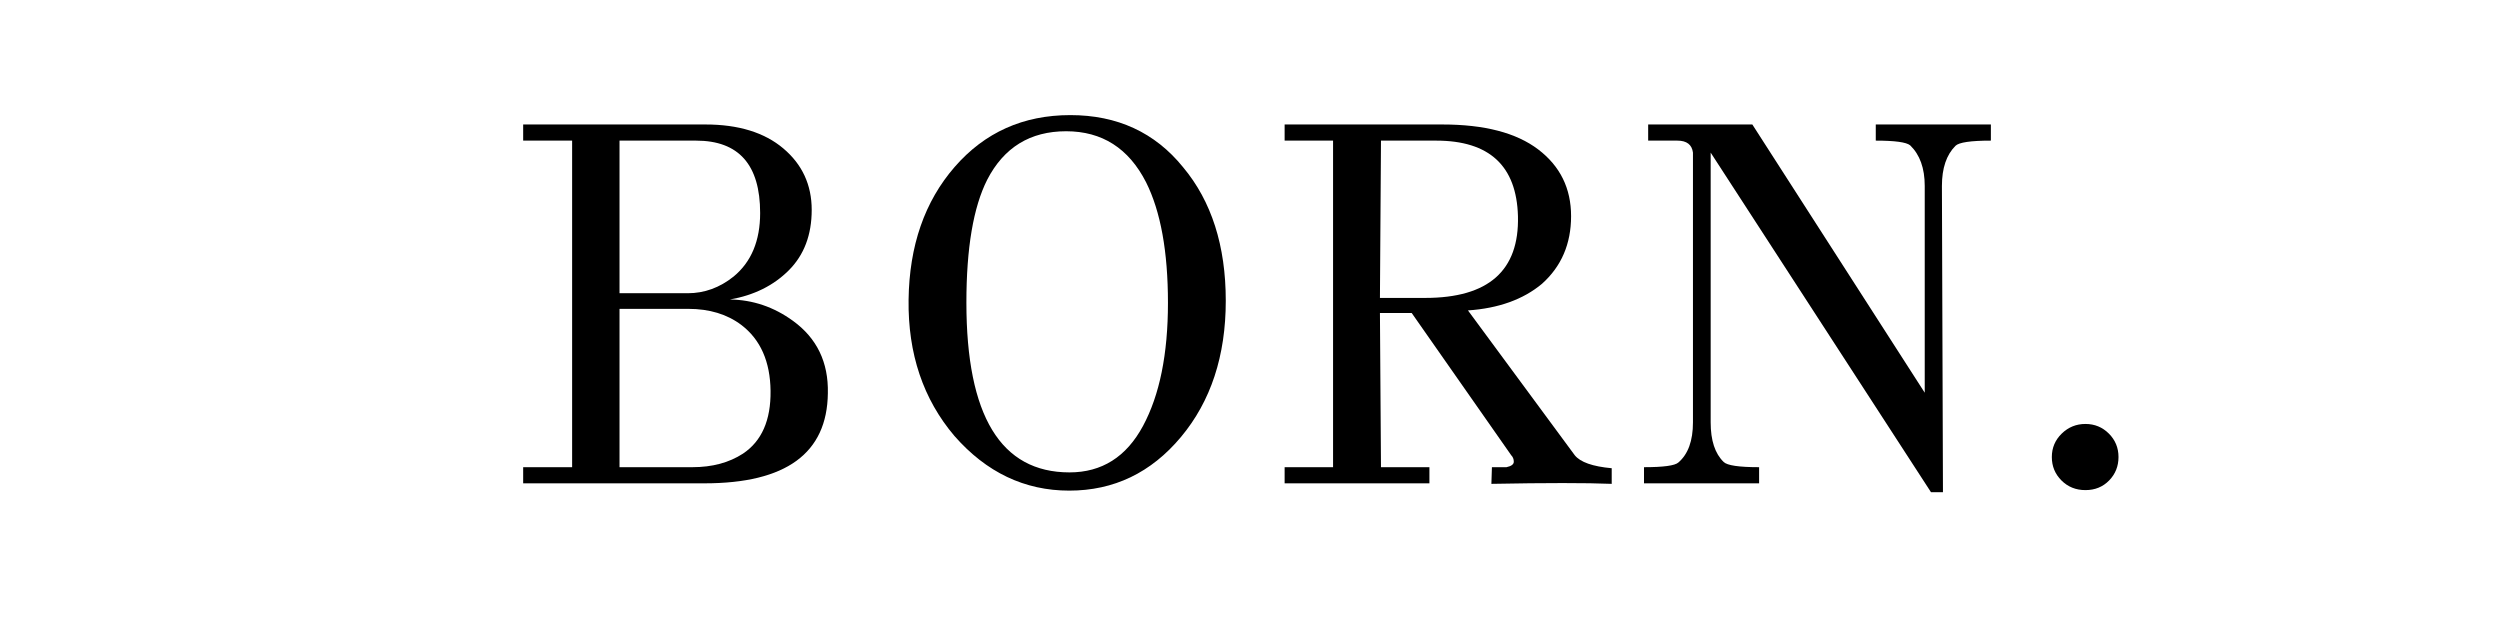
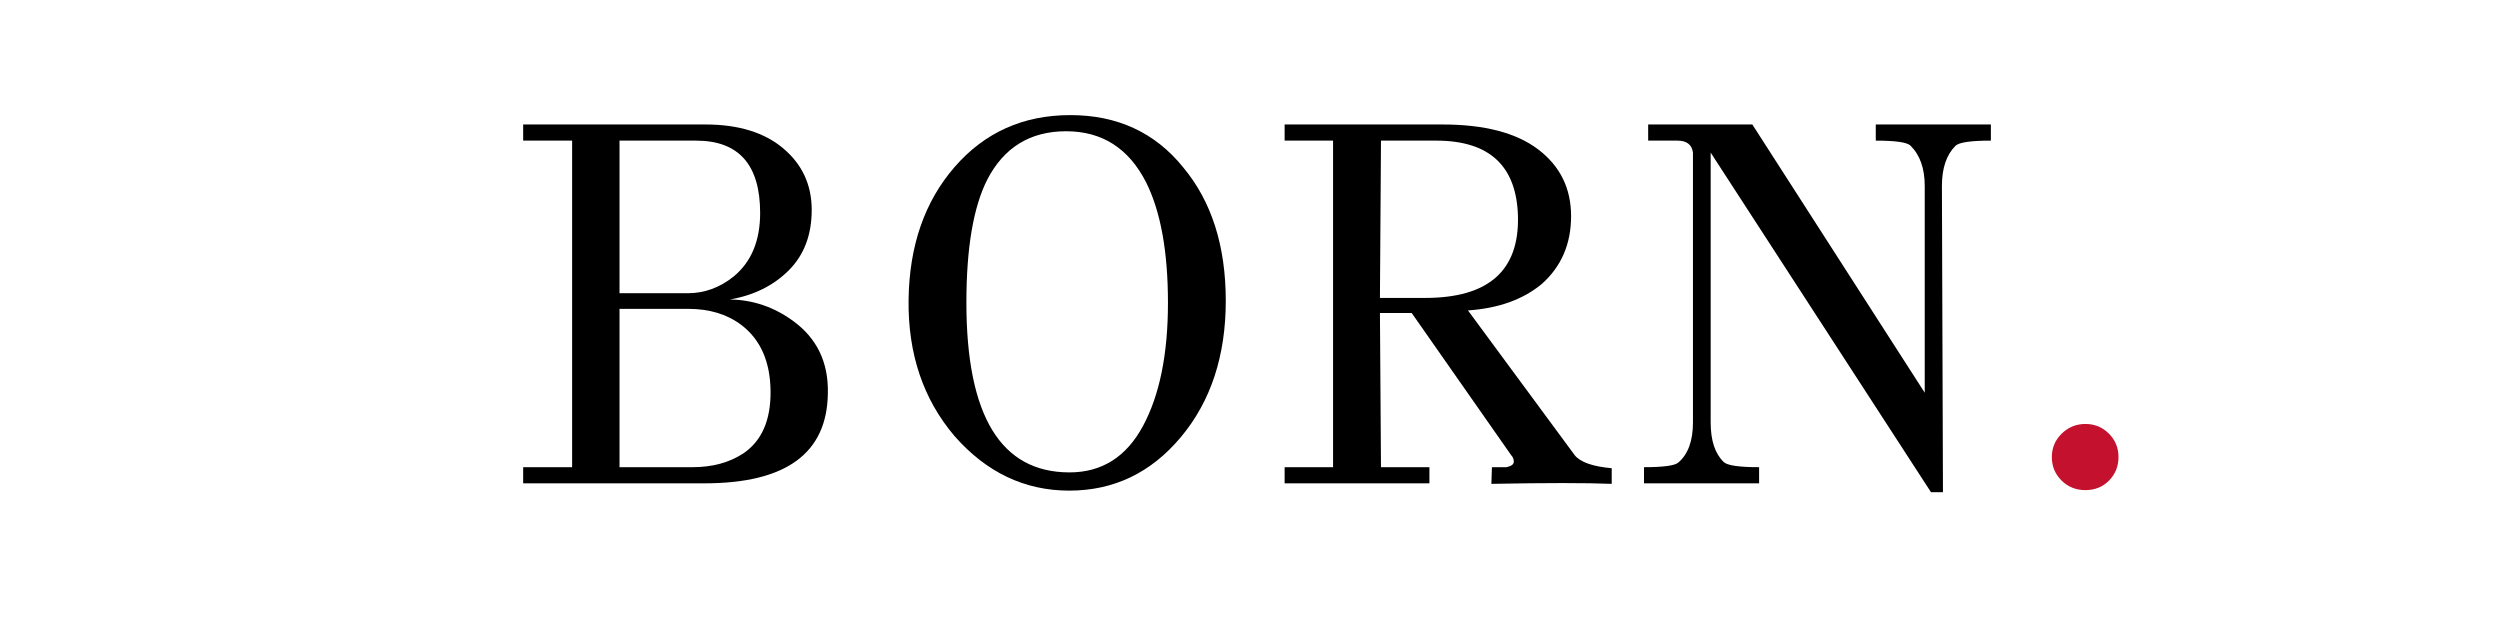
<svg class="wm" viewBox="0 0 1200 300" preserveAspectRatio="xMidYMid meet" role="img" aria-label="BORN">
  <path class="p-sk" style="stroke-width:7.60" d="M637 173Q635 0 400 0H52V31H146V658H52V689H402Q497 689 551.5 643.0Q606 597 606.0 525.0Q606 453 562.0 409.0Q518 365 449 353Q515 352 570 312Q639 262 637 173ZM507 519Q507 658 384 658H237V365H368Q416 365 456 397Q507 439 507 519ZM474 57Q528 93 527.0 177.5Q526 262 471 304Q430 335 369 335H237V31H377Q434 31 474 57Z" transform="matrix(0.25 0 0 -0.25 238.12 232)" />
  <path class="p-skc" style="stroke-width:6.20" d="M419.0 0.0L397.3 0.0M33.0 0.0L54.7 0.0M52.0 -19.0L52.0 2.7M52.0 50.0L52.0 28.3M33.0 31.0L54.7 31.0M165.0 31.0L143.3 31.0M146.0 12.0L146.0 33.7M146.0 677.0L146.0 655.3M165.0 658.0L143.3 658.0M33.0 658.0L54.7 658.0M52.0 639.0L52.0 660.7M52.0 708.0L52.0 686.3M33.0 689.0L54.7 689.0M421.0 689.0L399.3 689.0M403.0 658.0L381.3 658.0M218.0 658.0L239.7 658.0M237.0 677.0L237.0 655.3M237.0 346.0L237.0 367.7M218.0 365.0L239.7 365.0M218.0 335.0L239.7 335.0M237.0 354.0L237.0 332.3M237.0 12.0L237.0 33.7M218.0 31.0L239.7 31.0" transform="matrix(0.25 0 0 -0.25 238.12 232)" />
  <path class="p-sk" style="stroke-width:7.60" d="M581 607Q663 509 663.0 350.5Q663 192 577.0 89.0Q491 -14 362.5 -14.0Q234 -14 142 91Q52 197 54.0 352.5Q56 508 142.5 607.5Q229 707 364.5 707.0Q500 707 581 607ZM363 21Q456 21 504.0 110.0Q552 199 552.0 346.5Q552 494 510 578Q460 676 356.5 676.0Q253 676 205 583Q165 504 165 347Q165 21 363 21Z" transform="matrix(0.25 0 0 -0.25 422.62 232)" />
  <path class="p-skc" style="stroke-width:6.20" d="" transform="matrix(0.25 0 0 -0.25 422.62 232)" />
  <path class="p-sk" style="stroke-width:7.60" d="M469 54 278 327H217L219 31H312V0H34V31H127V658H34V689H337Q458 689 521.0 641.0Q584 593 584.0 513.0Q584 433 528 383Q474 338 386 332L591 54Q607 34 662 29V-1Q589 2 431 -1L432 31H460Q474 34 474.0 41.5Q474 49 469 54ZM304 356Q486 356 482 513Q478 658 325 658H219L217 356Z" transform="matrix(0.25 0 0 -0.25 608.12 232)" />
  <path class="p-skc" style="stroke-width:6.20" d="M479.9 38.4L467.5 56.2M267.1 342.6L279.5 324.8M297.0 327.0L275.3 327.0M198.0 327.0L219.7 327.0M216.9 346.0L217.0 324.3M219.1 12.0L219.0 33.7M200.0 31.0L221.7 31.0M331.0 31.0L309.3 31.0M312.0 50.0L312.0 28.3M312.0 -19.0L312.0 2.7M331.0 0.0L309.3 0.0M15.0 0.0L36.7 0.0M34.0 -19.0L34.0 2.7M34.0 50.0L34.0 28.3M15.0 31.0L36.7 31.0M146.0 31.0L124.3 31.0M127.0 12.0L127.0 33.7M127.0 677.0L127.0 655.3M146.0 658.0L124.3 658.0M15.0 658.0L36.7 658.0M34.0 639.0L34.0 660.7M34.0 708.0L34.0 686.3M15.0 689.0L36.7 689.0M356.0 689.0L334.3 689.0M374.7 347.3L387.6 329.9M602.3 38.7L589.4 56.1M662.0 48.0L662.0 26.3M662.0 -20.0L662.0 1.7M430.4 -20.0L431.1 1.7M432.6 50.0L431.9 28.3M413.0 31.0L434.7 31.0M479.0 31.0L457.3 31.0M344.0 658.0L322.3 658.0M200.0 658.0L221.7 658.0M219.1 677.0L219.0 655.3M216.9 337.0L217.0 358.7M198.0 356.0L219.7 356.0M323.0 356.0L301.3 356.0" transform="matrix(0.25 0 0 -0.25 608.12 232)" />
  <path class="p-sk" style="stroke-width:7.60" d="M708 689V658Q650 658 640 648Q614 622 614 571L616 -17H593L170 635V117Q170 65 195 41Q205 31 263 31V0H42V31Q98 31 108 40Q136 64 136 117V635Q133 658 106 658H50V689H250L581 174V571Q581 622 553 649Q542 658 487 658V689Z" transform="matrix(0.25 0 0 -0.25 778.62 232)" />
  <path class="p-skc" style="stroke-width:6.20" d="M708.0 708.0L708.0 686.3M708.0 639.0L708.0 660.7M616.1 -36.0L616.0 -14.3M635.0 -17.0L613.3 -17.0M574.0 -17.0L595.7 -17.0M603.3 -32.9L591.6 -14.8M159.7 650.9L171.4 632.8M170.0 654.0L170.0 632.3M263.0 50.0L263.0 28.3M263.0 -19.0L263.0 2.7M282.0 0.0L260.3 0.0M23.0 0.0L44.7 0.0M42.0 -19.0L42.0 2.7M42.0 50.0L42.0 28.3M136.0 654.0L136.0 632.3M125.0 658.0L103.3 658.0M31.0 658.0L52.7 658.0M50.0 639.0L50.0 660.7M50.0 708.0L50.0 686.3M31.0 689.0L52.7 689.0M269.0 689.0L247.3 689.0M239.7 705.0L251.4 686.8M591.3 158.0L579.6 176.2M581.0 155.0L581.0 176.7M487.0 639.0L487.0 660.7M487.0 708.0L487.0 686.3M468.0 689.0L489.7 689.0M727.0 689.0L705.3 689.0" transform="matrix(0.25 0 0 -0.25 778.62 232)" />
-   <path class="p-sk" style="stroke-width:7.60" d="M144.5 114.0Q171 114 189.5 95.5Q208 77 208.0 50.5Q208 24 190.0 5.5Q172 -13 144.5 -13.0Q117 -13 98.5 5.5Q80 24 80.0 50.5Q80 77 99.0 95.5Q118 114 144.5 114.0Z" transform="matrix(0.25 0 0 -0.25 964.88 232)" />
+   <path fill="#C4122E" d="M144.5 114.0Q171 114 189.5 95.5Q208 77 208.0 50.5Q208 24 190.0 5.5Q172 -13 144.5 -13.0Q117 -13 98.5 5.5Q80 24 80.0 50.5Q80 77 99.0 95.5Q118 114 144.5 114.0Z" transform="matrix(0.25 0 0 -0.25 964.88 232)" />
</svg>
